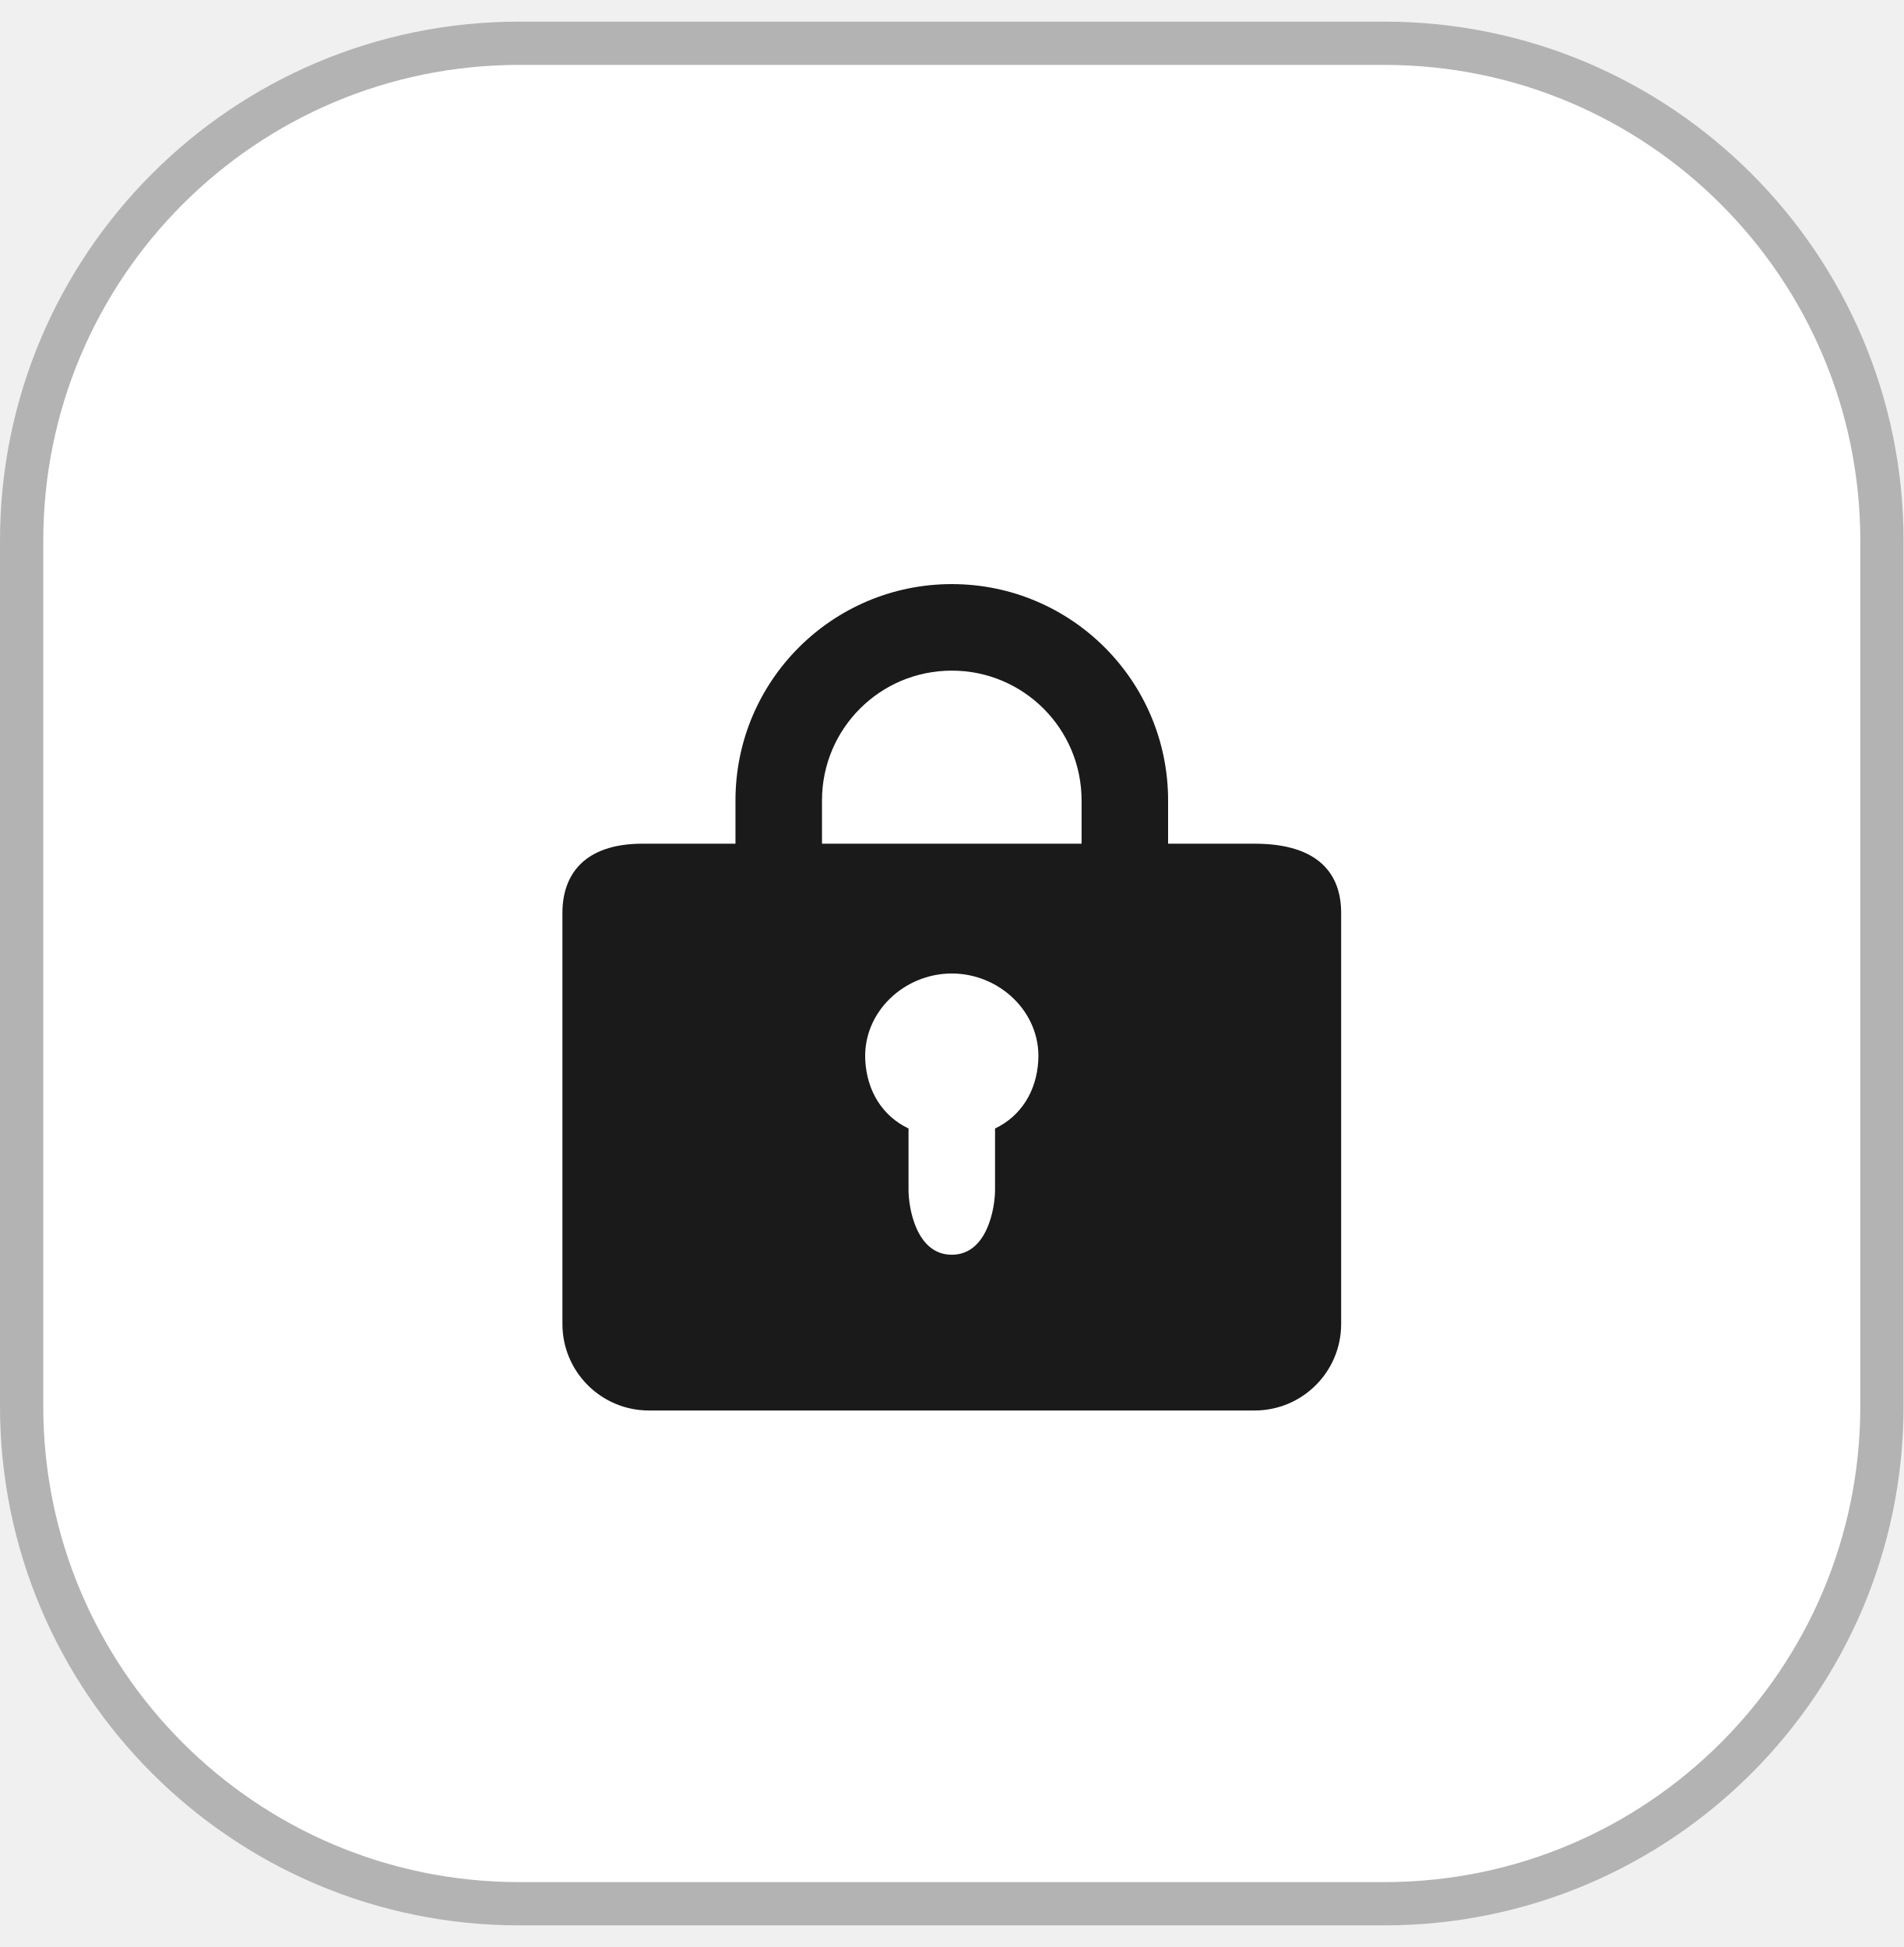
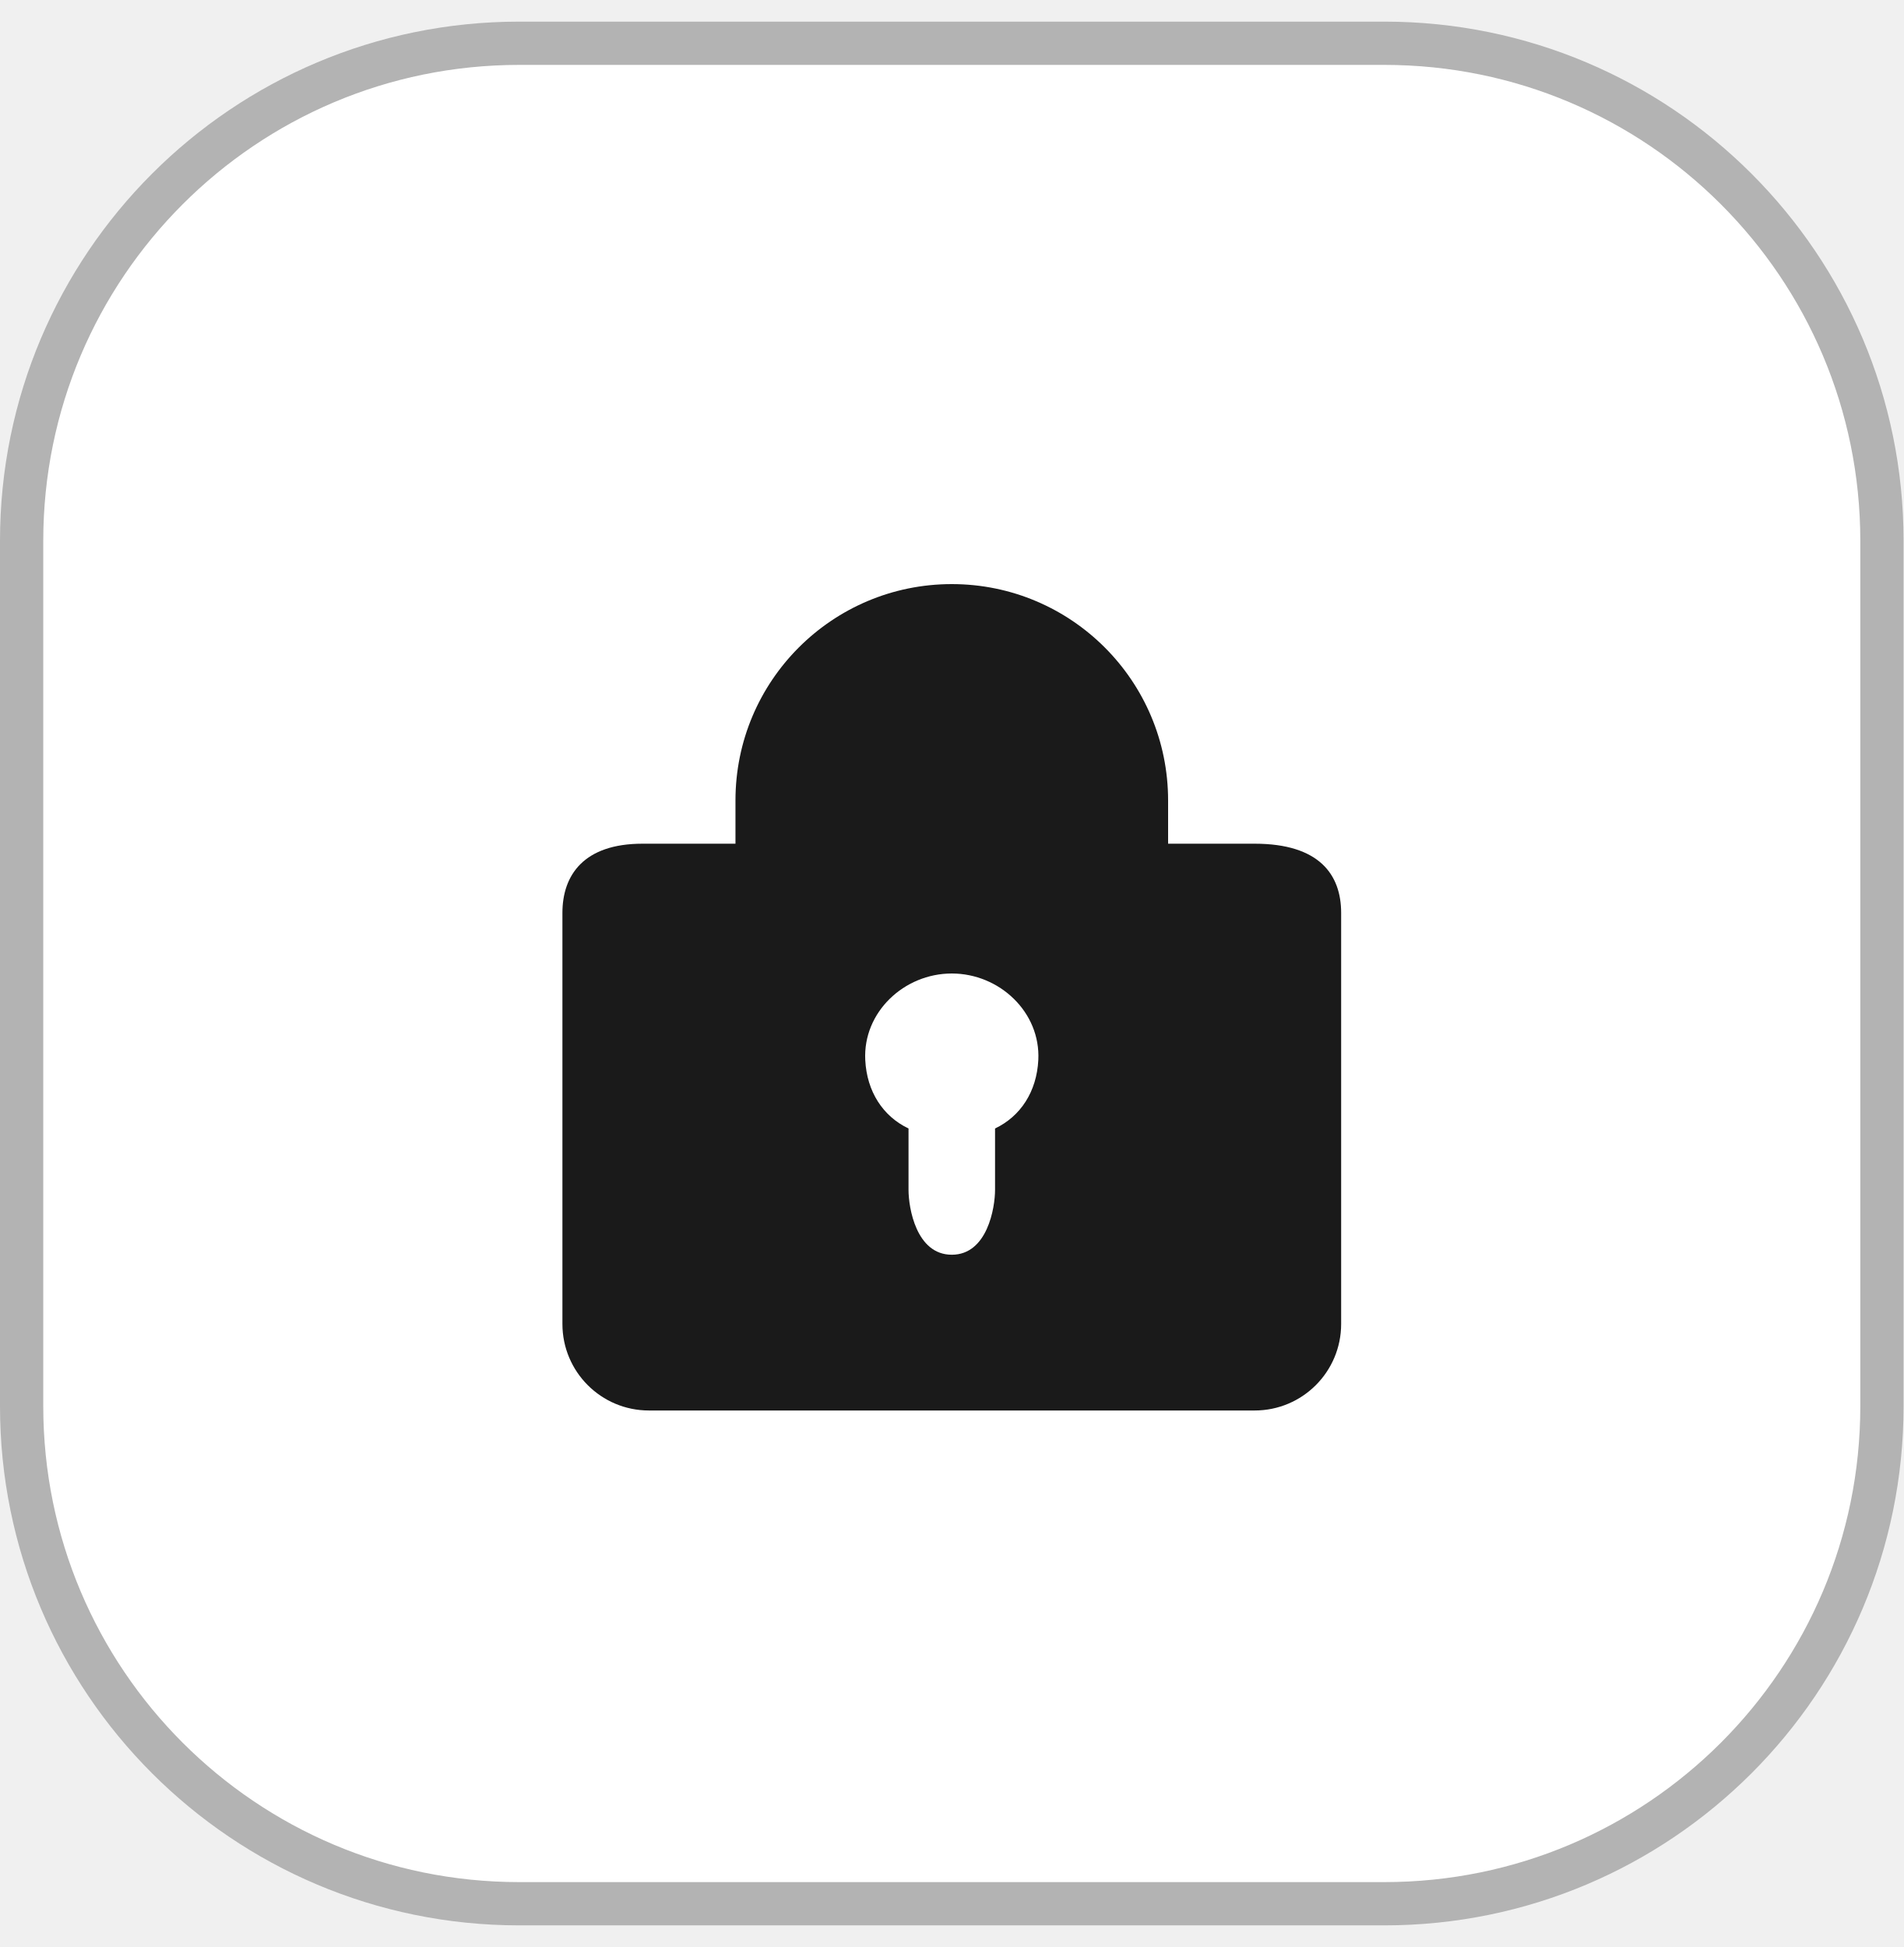
<svg xmlns="http://www.w3.org/2000/svg" width="44" height="45" viewBox="0 0 44 45" fill="none">
  <rect x="0.5" y="1" width="43" height="43" rx="11.5" fill="white" />
  <rect x="0.5" y="1" width="43" height="43" rx="11.5" stroke="#B3B3B3" />
-   <path fill-rule="evenodd" clip-rule="evenodd" d="M17 18.5C17 15.738 19.238 13.5 22 13.5C24.762 13.5 27 15.738 27 18.5V19.5H29C30.5 19.5 31 20.22 31 21.1V30.6C31 31.705 30.105 32.6 29 32.6H15C13.895 32.6 13 31.705 13 30.6V21.1C13 20.22 13.5 19.5 14.85 19.5H17V18.5ZM25 18.5V19.5H19V18.5C19 16.842 20.342 15.5 22 15.5C23.658 15.5 25 16.842 25 18.5ZM22 22.5C20.895 22.5 19.944 23.397 20 24.5C20.037 25.23 20.409 25.801 21 26.082V27.5C21 27.914 21.177 29 22 29C22.823 29 23 27.914 23 27.5V26.082C23.591 25.801 23.963 25.23 24 24.5C24.056 23.397 23.105 22.5 22 22.5Z" fill="#1A1A1A" />
+   <path fillRule="evenodd" clipRule="evenodd" d="M17 18.5C17 15.738 19.238 13.5 22 13.5C24.762 13.5 27 15.738 27 18.5V19.5H29C30.5 19.5 31 20.22 31 21.1V30.6C31 31.705 30.105 32.6 29 32.6H15C13.895 32.6 13 31.705 13 30.6V21.1C13 20.22 13.5 19.5 14.85 19.5H17V18.5ZM25 18.5V19.5H19V18.5C19 16.842 20.342 15.5 22 15.5C23.658 15.5 25 16.842 25 18.5ZM22 22.5C20.895 22.5 19.944 23.397 20 24.5C20.037 25.23 20.409 25.801 21 26.082V27.5C21 27.914 21.177 29 22 29C22.823 29 23 27.914 23 27.5V26.082C23.591 25.801 23.963 25.23 24 24.5C24.056 23.397 23.105 22.5 22 22.5Z" fill="#1A1A1A" />
</svg>
